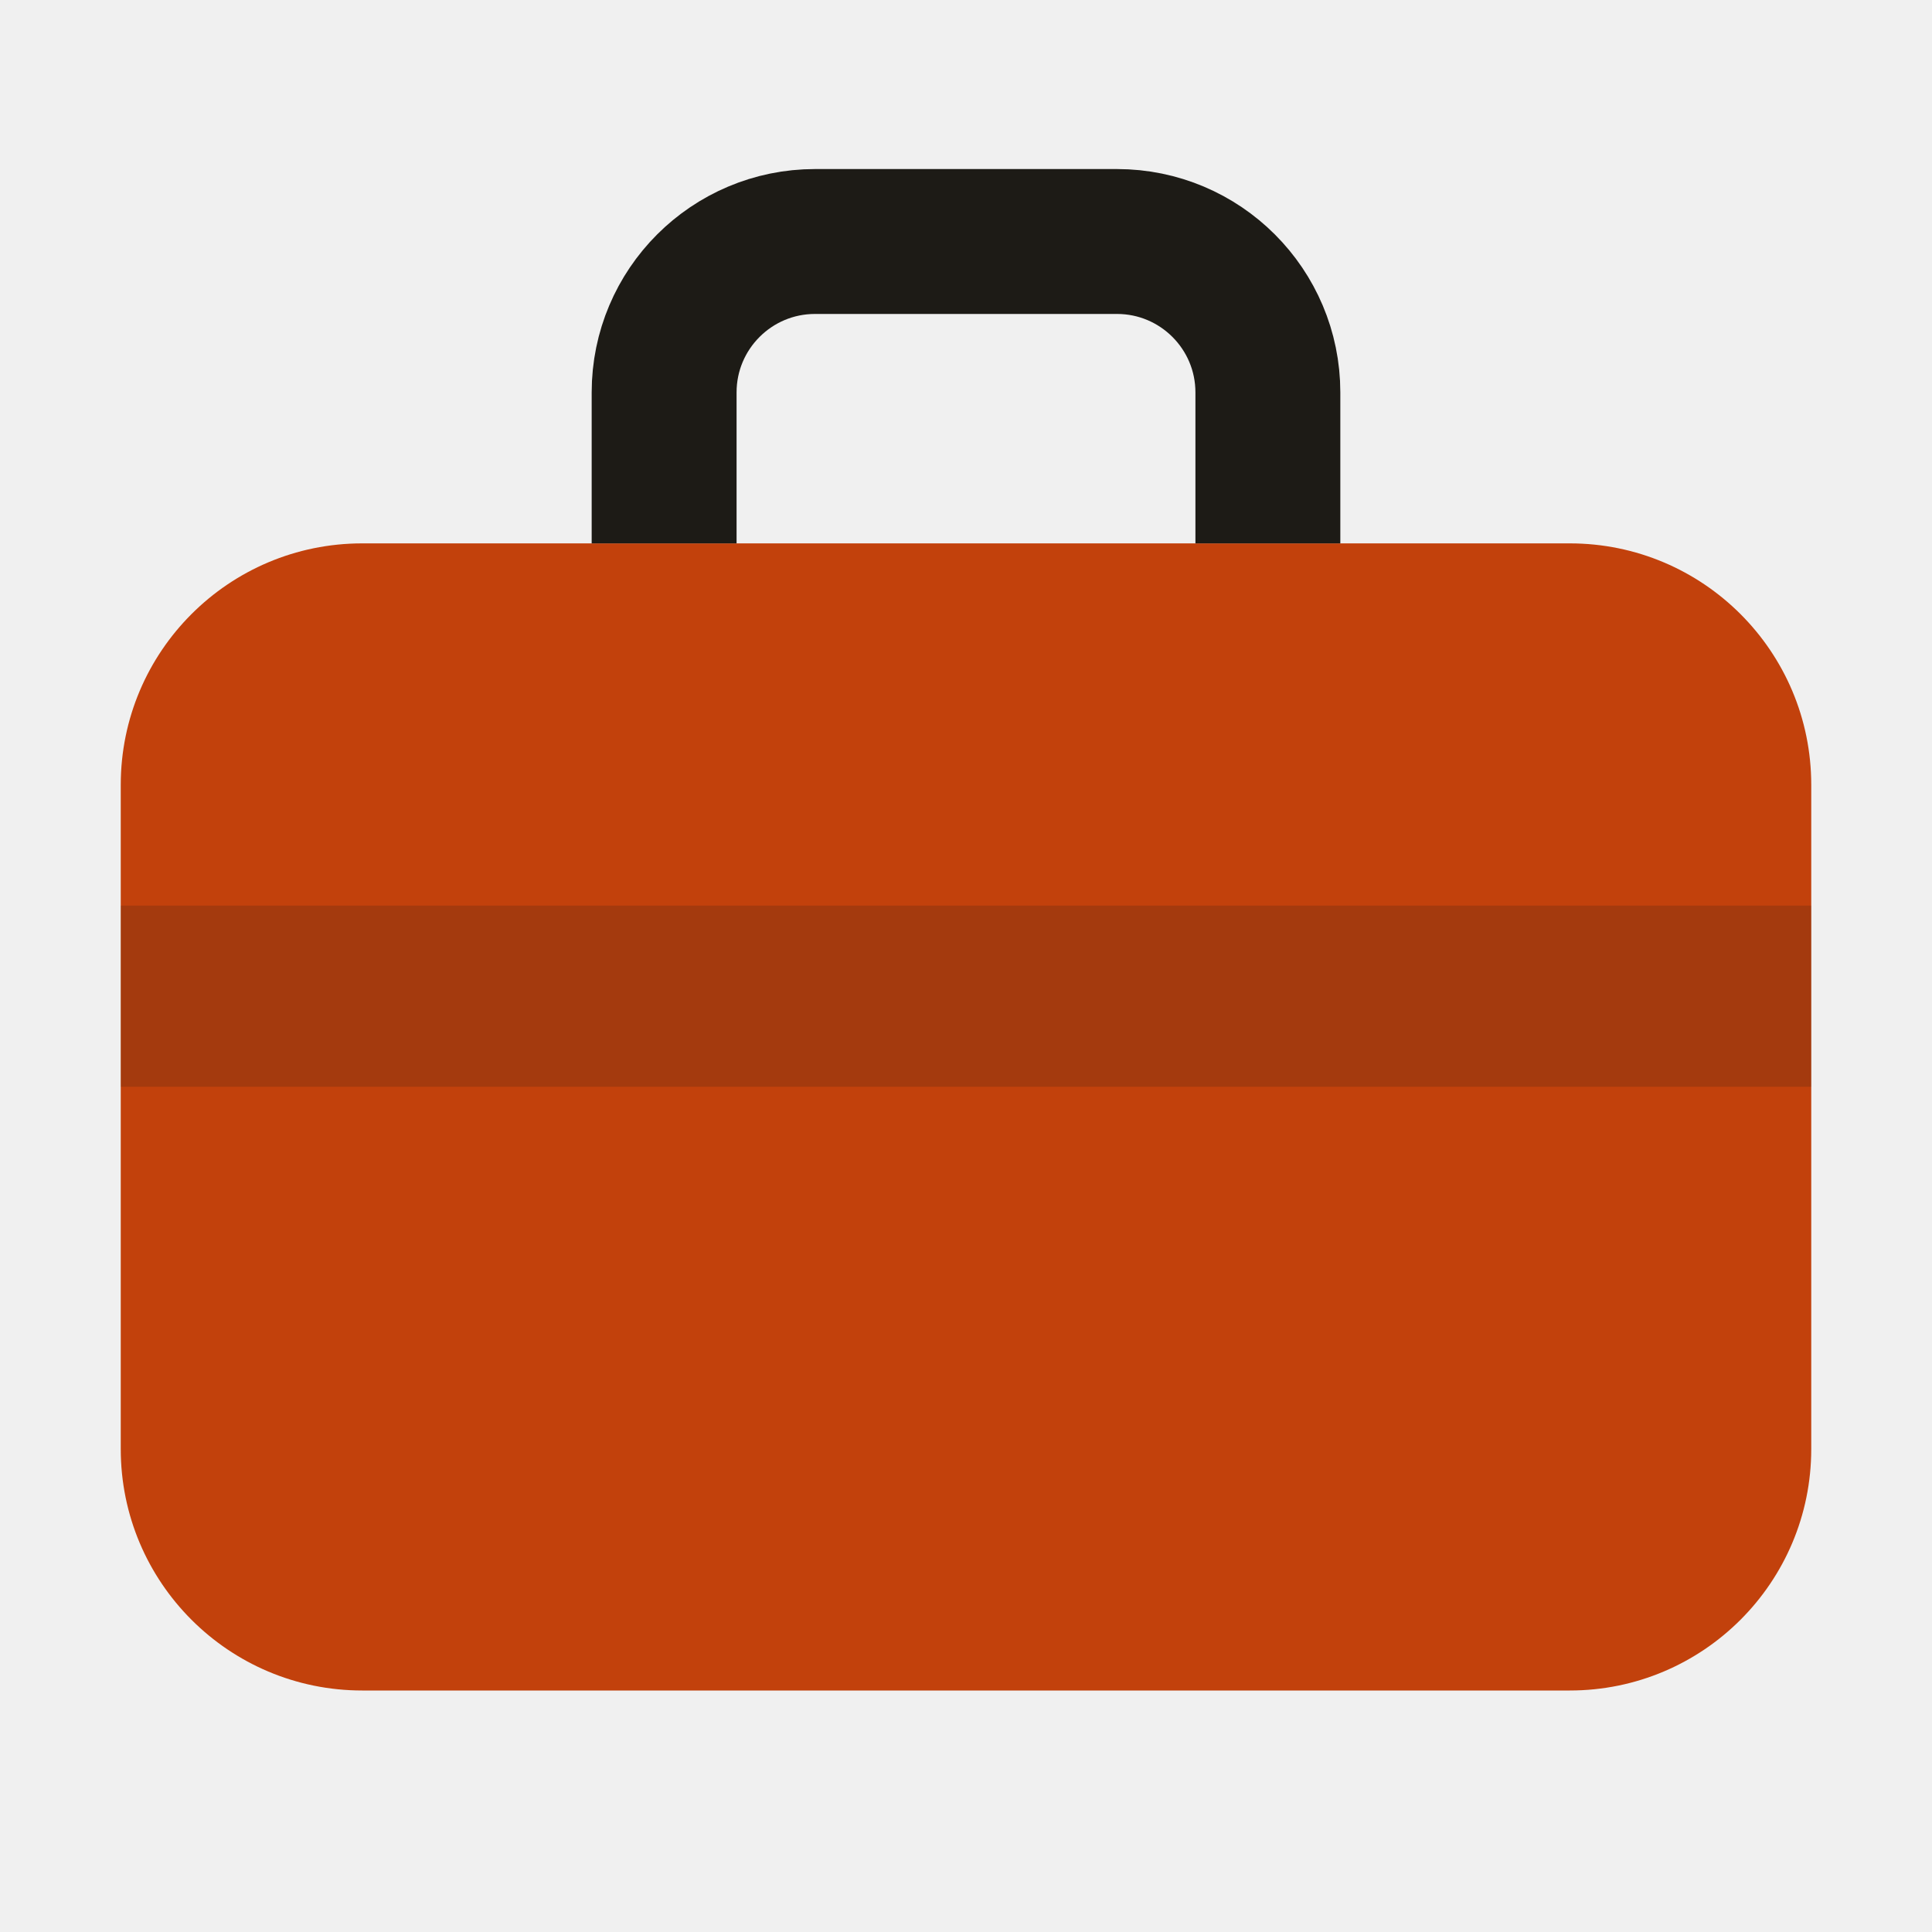
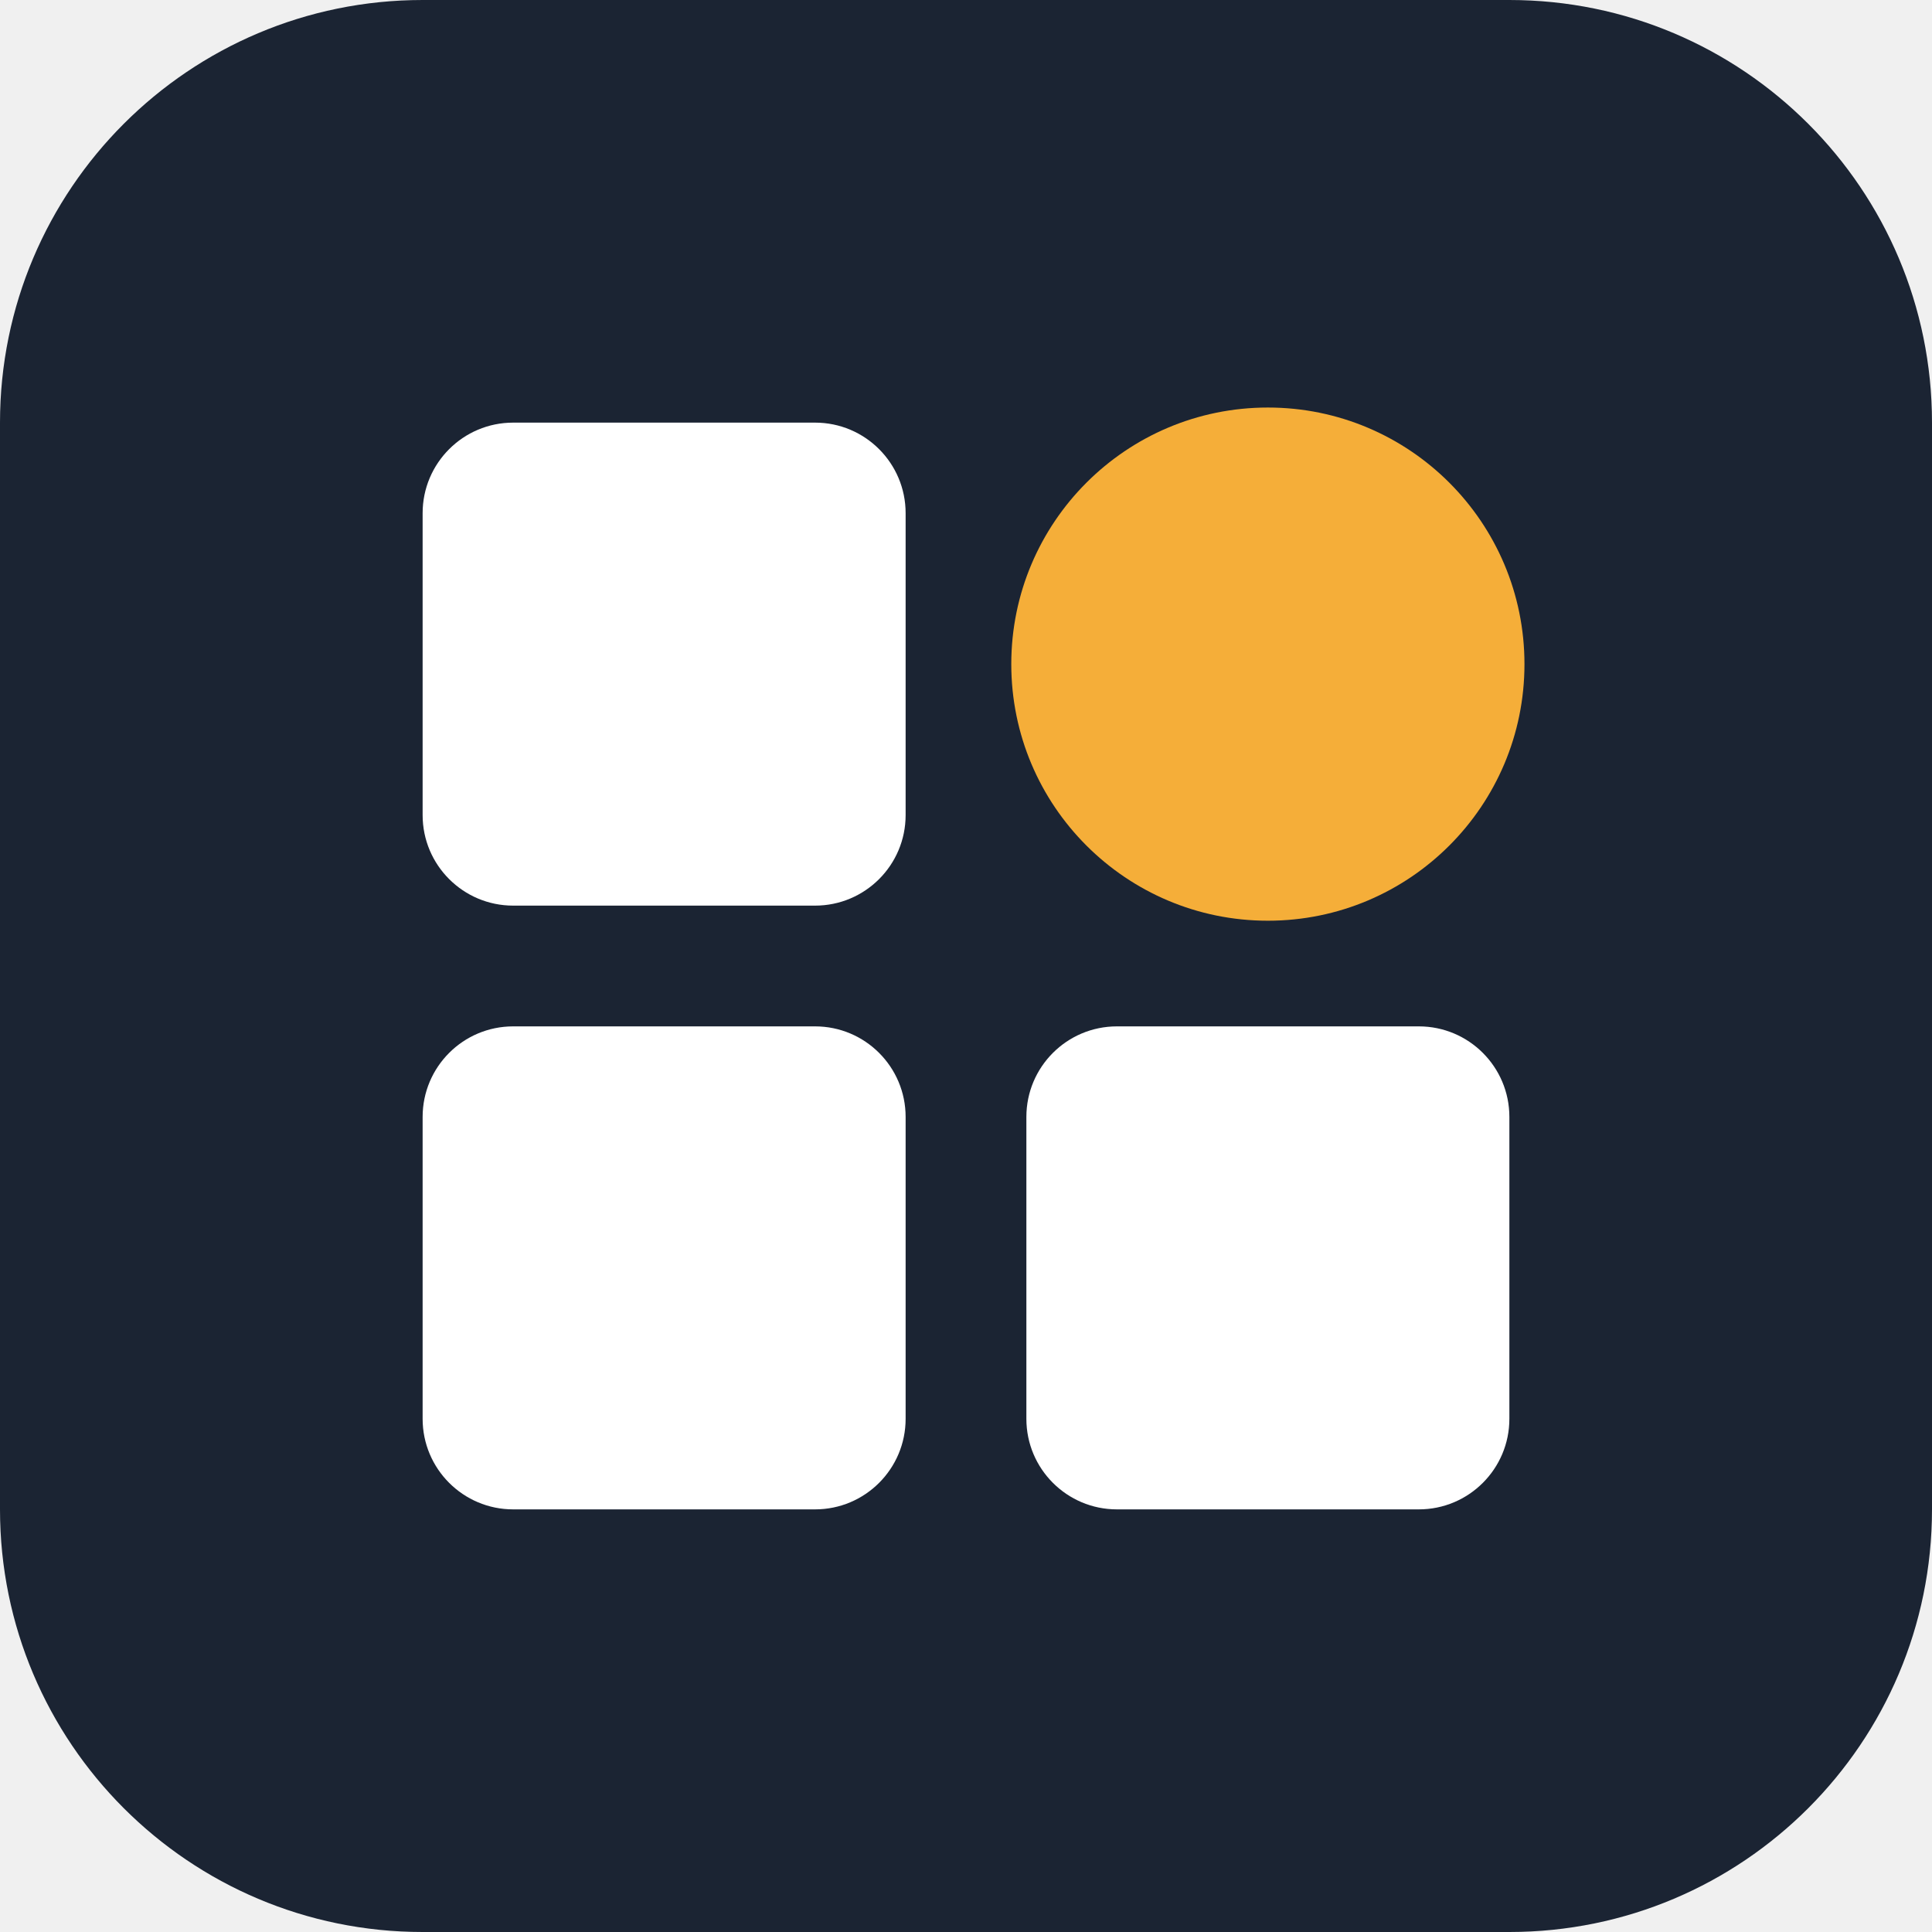
<svg xmlns="http://www.w3.org/2000/svg" viewBox="0 0 32 32">
-   <rect x="2" y="9" width="28" height="19" rx="4" fill="#c2410c" />
-   <path d="M11 9V6.5A2.5 2.5 0 0 1 13.5 4h5A2.5 2.5 0 0 1 21 6.5V9" fill="none" stroke="#1d1b16" stroke-width="2.4" />
-   <rect x="2" y="15" width="28" height="3" fill="#1d1b16" opacity=".18" />
+   <rect width="32" height="32" rx="7" fill="#1b2433" />
+   <rect x="7" y="7" width="8" height="8" rx="1.5" fill="#ffffff" />
+   <circle cx="21" cy="11" r="4.25" fill="#f5ae39" />
+   <rect x="7" y="17" width="8" height="8" rx="1.5" fill="#ffffff" />
+   <rect x="17" y="17" width="8" height="8" rx="1.5" fill="#ffffff" />
</svg>
